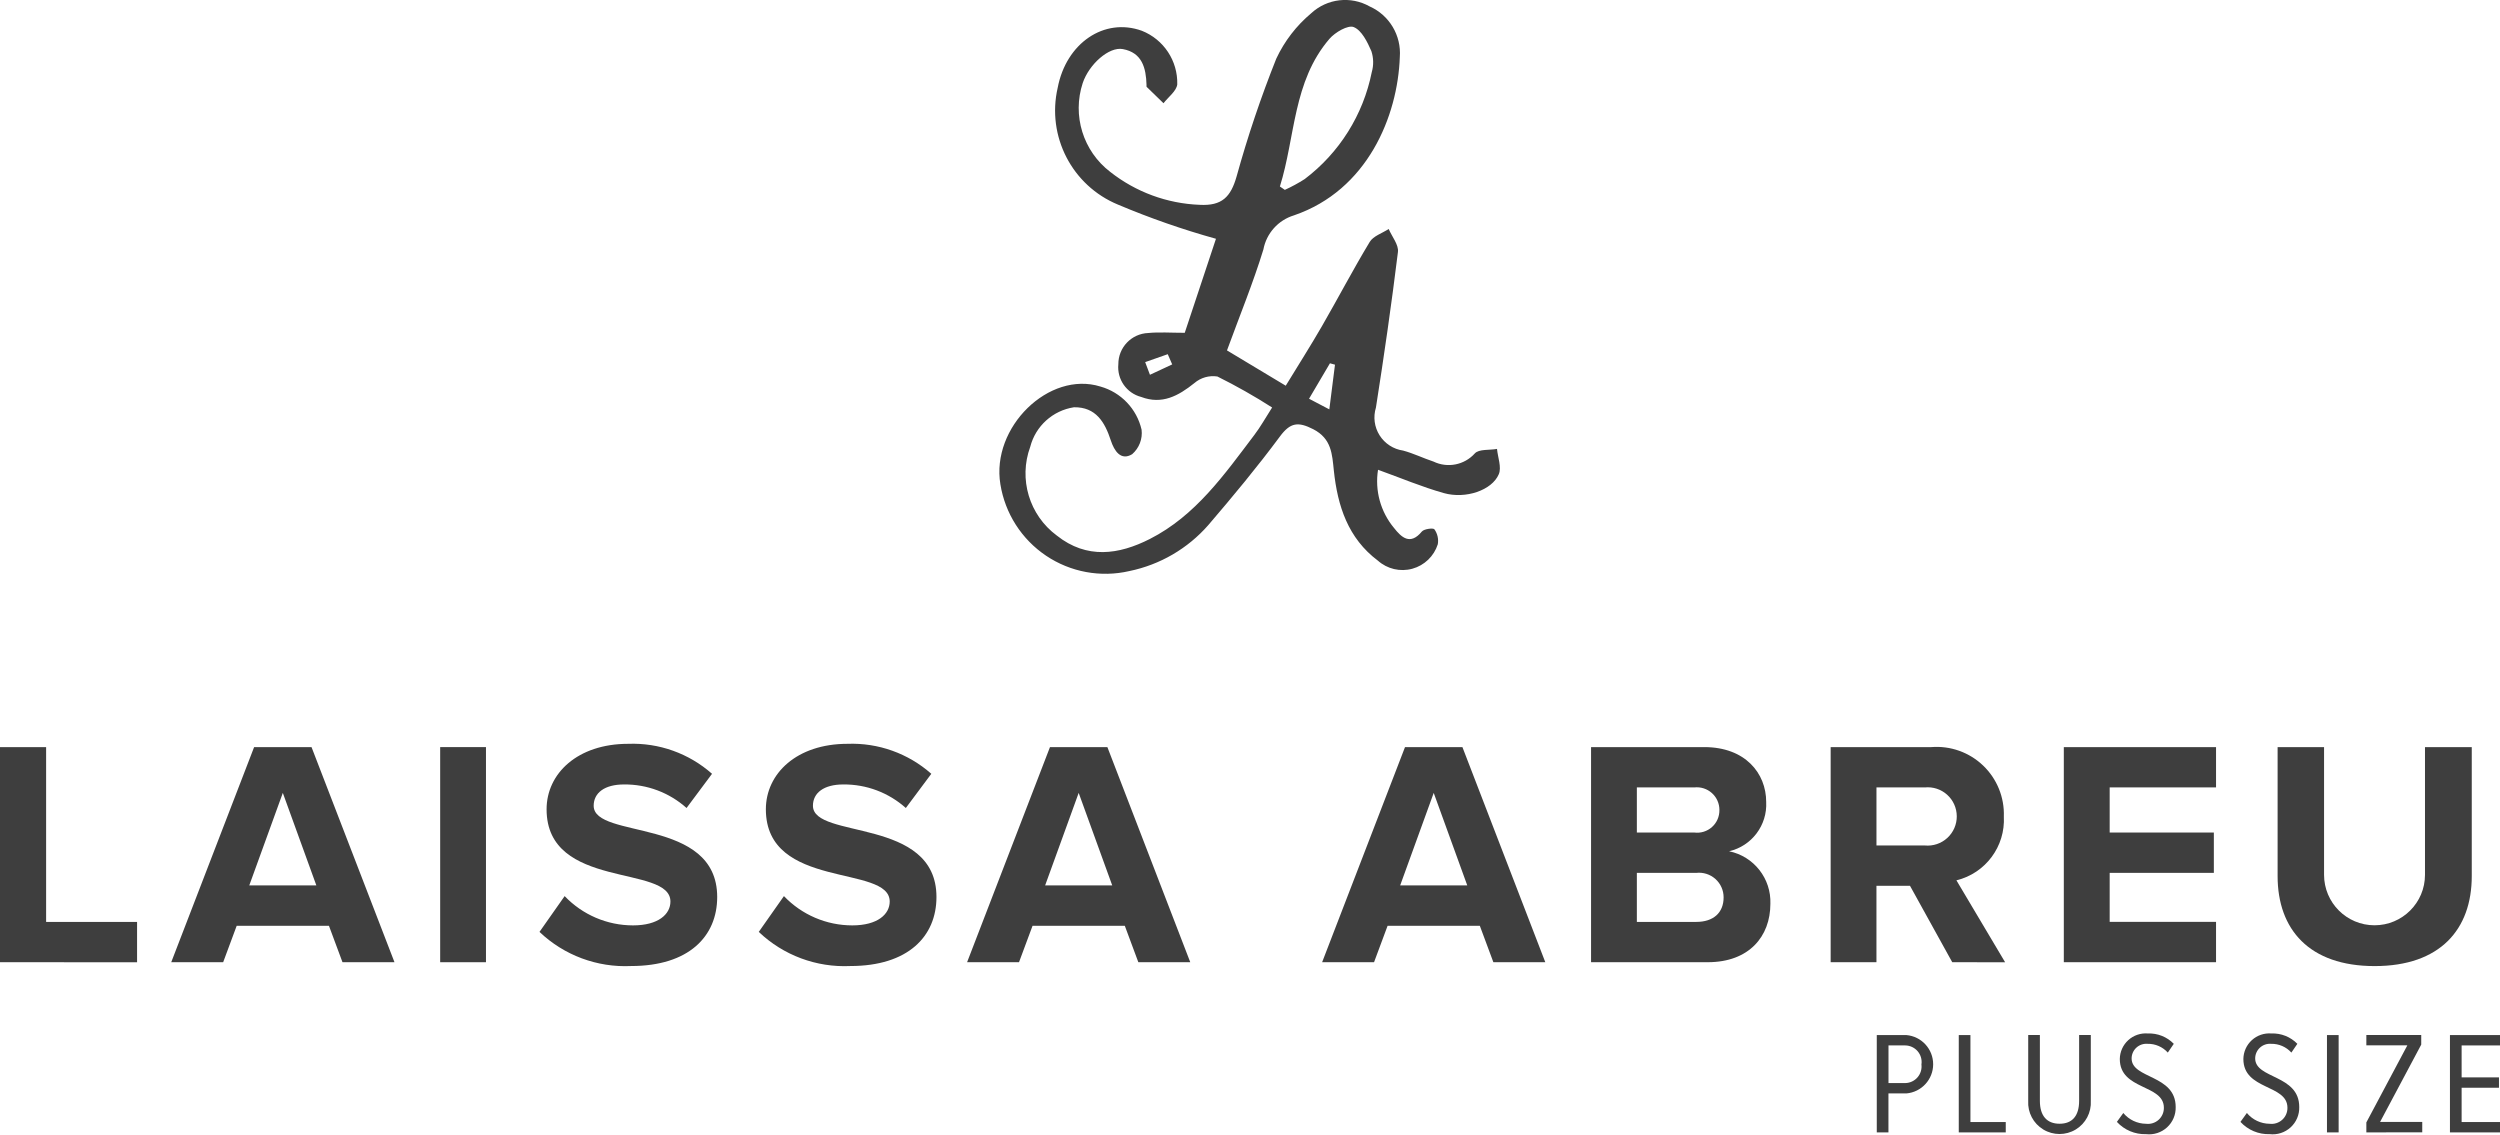
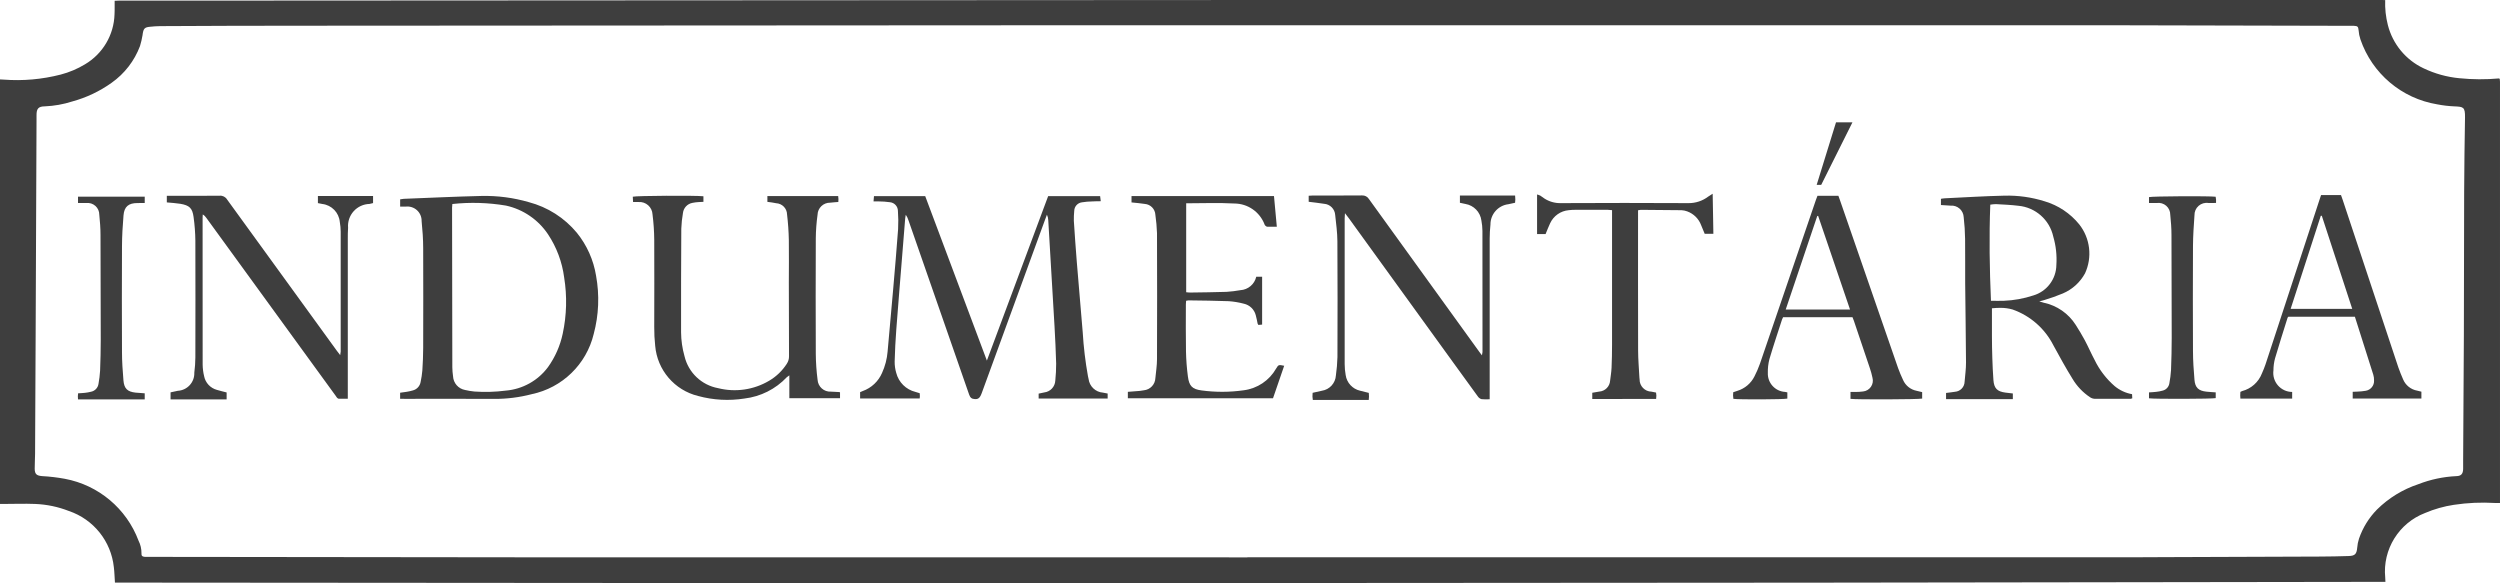
- <svg xmlns="http://www.w3.org/2000/svg" width="162.18" height="73.574" viewBox="0 0 162.18 73.574">
+ <svg xmlns="http://www.w3.org/2000/svg" width="227" height="52.9" viewBox="0 0 227 52.9">
  <defs>
-     <style>.a{fill:#3e3e3e;}</style>
+     <style>.a{fill:#3e3e3e;fill-rule:evenodd;}</style>
  </defs>
-   <g transform="translate(-17 -9.298)">
-     <g transform="translate(17 57.555)">
-       <path class="a" d="M17,162.513V148.558h2.992V159.9h5.9v2.615Z" transform="translate(-17 -148.349)" />
-       <path class="a" d="M60.027,162.513l-.879-2.364H53.164l-.878,2.364H48.917l5.377-13.955h3.724L63.4,162.513Zm-3.871-10.984-2.176,6h4.351Z" transform="translate(-37.809 -148.349)" />
-       <path class="a" d="M99.049,162.513V148.558h2.971v13.955Z" transform="translate(-70.494 -148.349)" />
-       <path class="a" d="M117.561,160.155l1.632-2.322a6.13,6.13,0,0,0,4.435,1.9c1.653,0,2.427-.732,2.427-1.548,0-2.427-8.034-.732-8.034-5.984,0-2.322,2.008-4.247,5.293-4.247a7.763,7.763,0,0,1,5.44,1.945l-1.653,2.218a6,6,0,0,0-4.059-1.527c-1.255,0-1.966.544-1.966,1.381,0,2.2,8.013.711,8.013,5.921,0,2.552-1.841,4.477-5.586,4.477A8.058,8.058,0,0,1,117.561,160.155Z" transform="translate(-82.563 -147.958)" />
-       <path class="a" d="M158.435,160.155l1.632-2.322a6.132,6.132,0,0,0,4.435,1.9c1.653,0,2.427-.732,2.427-1.548,0-2.427-8.034-.732-8.034-5.984,0-2.322,2.009-4.247,5.293-4.247a7.763,7.763,0,0,1,5.44,1.945l-1.653,2.218a6,6,0,0,0-4.059-1.527c-1.256,0-1.967.544-1.967,1.381,0,2.2,8.013.711,8.013,5.921,0,2.552-1.841,4.477-5.586,4.477A8.056,8.056,0,0,1,158.435,160.155Z" transform="translate(-109.212 -147.958)" />
-       <path class="a" d="M208.374,162.513l-.878-2.364h-5.984l-.879,2.364h-3.368l5.377-13.955h3.724l5.377,13.955Zm-3.87-10.984-2.176,6h4.352Z" transform="translate(-134.528 -148.349)" />
-       <path class="a" d="M274.553,162.513l-.879-2.364h-5.983l-.879,2.364h-3.368l5.377-13.955h3.724l5.377,13.955Zm-3.87-10.984-2.176,6h4.352Z" transform="translate(-177.675 -148.349)" />
-       <path class="a" d="M313.574,162.513V148.558h7.344c2.657,0,4.017,1.695,4.017,3.557a3.116,3.116,0,0,1-2.406,3.2,3.355,3.355,0,0,1,2.678,3.41c0,2.113-1.381,3.787-4.059,3.787Zm8.327-9.875a1.467,1.467,0,0,0-1.632-1.464h-3.724V154.1h3.724A1.445,1.445,0,0,0,321.9,152.638Zm.272,5.67a1.594,1.594,0,0,0-1.778-1.59h-3.85v3.18h3.85C321.5,159.9,322.173,159.312,322.173,158.308Z" transform="translate(-210.359 -148.349)" />
-       <path class="a" d="M366.122,162.513l-2.741-4.958h-2.176v4.958h-2.971V148.558h6.528a4.363,4.363,0,0,1,4.707,4.5,4.037,4.037,0,0,1-3.076,4.143l3.159,5.314Zm.293-9.477a1.884,1.884,0,0,0-2.071-1.862h-3.138v3.766h3.138A1.893,1.893,0,0,0,366.416,153.035Z" transform="translate(-239.476 -148.349)" />
-       <path class="a" d="M401.694,162.513V148.558h9.875v2.615h-6.9V154.1h6.758v2.615h-6.758v3.18h6.9v2.615Z" transform="translate(-267.81 -148.349)" />
-       <path class="a" d="M441.545,156.927v-8.369h3.013v8.285a3.274,3.274,0,1,0,6.548,0v-8.285h3.034v8.369c0,3.452-2.05,5.837-6.3,5.837S441.545,160.379,441.545,156.927Z" transform="translate(-293.792 -148.349)" />
-     </g>
-     <g transform="translate(138.75 76.341)">
-       <path class="a" d="M366.83,208.548v-6.314h1.921a1.9,1.9,0,0,1,0,3.786h-1.164v2.528Zm2.9-4.421a1.076,1.076,0,0,0-1.051-1.221h-1.089v2.442h1.089A1.076,1.076,0,0,0,369.726,204.127Z" transform="translate(-366.83 -202.13)" />
-       <path class="a" d="M382.112,208.548v-6.314h.757v5.642h2.291v.672Z" transform="translate(-376.793 -202.13)" />
-       <path class="a" d="M395.057,206.5v-4.269h.757V206.5c0,.985.464,1.486,1.278,1.486s1.268-.5,1.268-1.486v-4.269h.758V206.5a2.034,2.034,0,1,1-4.061,0Z" transform="translate(-385.233 -202.13)" />
-       <path class="a" d="M411.589,207.671l.416-.577a1.94,1.94,0,0,0,1.477.7,1.032,1.032,0,0,0,1.155-1.041c0-1.533-2.859-1.127-2.859-3.162a1.683,1.683,0,0,1,1.817-1.656,2.229,2.229,0,0,1,1.685.672l-.388.568a1.722,1.722,0,0,0-1.316-.568.954.954,0,0,0-1.032.947c0,1.335,2.859,1.041,2.859,3.152a1.725,1.725,0,0,1-1.921,1.761A2.463,2.463,0,0,1,411.589,207.671Z" transform="translate(-396.012 -201.935)" />
-       <path class="a" d="M434.621,207.671l.416-.577a1.94,1.94,0,0,0,1.477.7,1.031,1.031,0,0,0,1.155-1.041c0-1.533-2.859-1.127-2.859-3.162a1.683,1.683,0,0,1,1.817-1.656,2.229,2.229,0,0,1,1.685.672l-.388.568a1.722,1.722,0,0,0-1.316-.568.954.954,0,0,0-1.032.947c0,1.335,2.859,1.041,2.859,3.152a1.725,1.725,0,0,1-1.921,1.761A2.463,2.463,0,0,1,434.621,207.671Z" transform="translate(-411.028 -201.935)" />
-       <path class="a" d="M450.747,208.548v-6.314h.757v6.314Z" transform="translate(-421.542 -202.13)" />
-       <path class="a" d="M458.088,208.548V207.9l2.66-5h-2.66v-.672h3.56v.625l-2.67,5.017h2.736v.672Z" transform="translate(-426.328 -202.13)" />
-       <path class="a" d="M473.671,208.548v-6.314h3.247v.672h-2.49v2.073h2.423v.672h-2.423v2.225h2.49v.672Z" transform="translate(-436.488 -202.13)" />
-     </g>
-     <path class="a" d="M220.989,35.733a37.646,37.646,0,0,0-3.551-2.011,1.858,1.858,0,0,0-1.492.427c-1.042.834-2.1,1.412-3.452.9a1.993,1.993,0,0,1-1.481-2.12,2.018,2.018,0,0,1,1.938-2.028c.728-.071,1.469-.013,2.37-.013l2.025-6.1a52.666,52.666,0,0,1-6.358-2.217,6.6,6.6,0,0,1-3.91-7.578c.552-2.9,3.02-4.577,5.457-3.7a3.639,3.639,0,0,1,2.3,3.483c-.056.437-.582.815-.892,1.219-.364-.351-.728-.7-1.088-1.056-.025-.025-.013-.09-.014-.136-.032-1.095-.283-2.089-1.538-2.321-.9-.167-2.186.982-2.6,2.2a5.209,5.209,0,0,0,1.782,5.765,9.993,9.993,0,0,0,5.8,2.138c1.454.081,2.021-.514,2.4-1.842A73.59,73.59,0,0,1,221.26,13.1a8.591,8.591,0,0,1,2.265-2.943,3.238,3.238,0,0,1,3.791-.442,3.322,3.322,0,0,1,1.957,3.284c-.137,3.846-2.1,8.64-6.868,10.27a2.867,2.867,0,0,0-1.982,2.212c-.663,2.161-1.524,4.261-2.362,6.549l3.812,2.29c.821-1.346,1.612-2.587,2.347-3.861,1.047-1.815,2.019-3.674,3.1-5.466.234-.387.812-.565,1.231-.84.213.5.658,1.026.6,1.492-.414,3.372-.9,6.736-1.428,10.094a2.169,2.169,0,0,0,1.764,2.789c.672.181,1.307.494,1.97.713a2.275,2.275,0,0,0,2.682-.53c.269-.291.948-.2,1.439-.291.052.553.307,1.191.116,1.641-.441,1.042-2.148,1.626-3.57,1.224s-2.787-.98-4.264-1.512a4.732,4.732,0,0,0,1.037,3.775c.474.6,1.045,1.155,1.806.231.142-.172.745-.244.814-.143a1.289,1.289,0,0,1,.22.968,2.4,2.4,0,0,1-3.886,1.065c-1.941-1.455-2.616-3.552-2.858-5.843-.113-1.065-.141-2.068-1.335-2.684-.978-.5-1.486-.443-2.163.471-1.467,1.98-3.046,3.88-4.65,5.753a9.3,9.3,0,0,1-5.112,2.977,6.9,6.9,0,0,1-8.372-5.628c-.615-3.7,3.156-7.382,6.491-6.341a3.794,3.794,0,0,1,2.669,2.8,1.817,1.817,0,0,1-.612,1.589c-.735.446-1.162-.216-1.384-.894-.386-1.179-.964-2.172-2.389-2.151a3.474,3.474,0,0,0-2.839,2.566,5.014,5.014,0,0,0,1.724,5.756c1.945,1.544,4.024,1.245,6.038.221,2.967-1.509,4.832-4.177,6.773-6.742C220.229,37,220.543,36.43,220.989,35.733Zm.5-14.34.324.223a10.482,10.482,0,0,0,1.288-.7,11.528,11.528,0,0,0,4.352-6.937,2.314,2.314,0,0,0-.026-1.366c-.26-.595-.626-1.346-1.142-1.557-.371-.152-1.211.336-1.579.764C222.33,14.591,222.5,18.177,221.494,21.393ZM224.7,35.855l.367-2.9-.327-.09-1.356,2.3Zm-10.193-2.917-.289-.663-1.464.514.309.822Z" transform="translate(-121.464)" />
+   <g transform="translate(-18.401 -14.401)">
+     <path class="a" d="M234.976,14.406a7.96,7.96,0,0,0,.243,2.271,5.966,5.966,0,0,0,3.243,3.926,9.657,9.657,0,0,0,3.241.9,19.053,19.053,0,0,0,3.616.019.443.443,0,0,1,.036.029c.01.009.023.02.025.031a2.379,2.379,0,0,1,.02.242q0,19.1,0,38.248c-.163,0-.306.006-.448,0a17.792,17.792,0,0,0-3.739.167,10.773,10.773,0,0,0-2.618.742,5.686,5.686,0,0,0-3.616,5.858c0,.121.011.241.019.394q-103.1.184-206.16.068c-.036-.5-.043-.954-.1-1.4a6.055,6.055,0,0,0-4.079-5.1A9.439,9.439,0,0,0,21.6,60.16c-.976-.04-1.955,0-2.932,0H18.4V21.612l.341.018a15.94,15.94,0,0,0,5.173-.458,8.323,8.323,0,0,0,2.206-.933A5.454,5.454,0,0,0,28.8,15.693c.013-.2.009-.408.011-.612,0-.188,0-.376,0-.608.171-.008.328-.02.485-.02q6.381,0,12.761,0Q88.8,14.427,135.54,14.4q28.52-.01,57.039,0,20.916,0,41.831,0ZM131.663,65.01V65h15.983l41.262,0,23.567,0c.815,0,1.631-.008,2.446-.011q7.074-.026,14.147-.052,1.3-.006,2.607-.049c.561-.018.708-.191.759-.741a3.588,3.588,0,0,1,.163-.833,7.037,7.037,0,0,1,1.636-2.648,9.65,9.65,0,0,1,3.753-2.3,10.877,10.877,0,0,1,3.451-.732c.433-.008.605-.206.617-.641.007-.258,0-.516,0-.774.022-3.792.052-7.583.066-11.375.016-4.335.009-8.671.026-13.006.009-2.256.041-4.512.078-6.767.015-.955-.15-.976-.951-1.011a10.338,10.338,0,0,1-1.574-.185,8.9,8.9,0,0,1-6.97-5.895,3.32,3.32,0,0,1-.167-.827c-.035-.329-.079-.391-.422-.407-.068,0-.136,0-.2,0q-3.343-.009-6.686-.016Q217.623,16.7,210,16.694q-46.828,0-93.655,0-35.248.008-70.5.042-6.442,0-12.883.037c-.325,0-.652.029-.976.062-.438.045-.551.165-.622.607-.009.054-.01.109-.022.161a7.667,7.667,0,0,1-.23.983,7.177,7.177,0,0,1-2.58,3.335,11.2,11.2,0,0,1-3.55,1.687,9.441,9.441,0,0,1-2.518.45c-.59.007-.752.219-.746.821,0,.122,0,.244,0,.367q-.04,9.806-.081,19.611-.023,5.382-.051,10.764c0,.448-.039.9-.034,1.344.006.493.18.625.671.667a16.362,16.362,0,0,1,2.059.243A8.894,8.894,0,0,1,30.982,63.5a2.442,2.442,0,0,1,.265,1.139c-.019.236.078.305.318.326.095.008.19,0,.285,0q18.49.023,36.981.043Q100.247,65.018,131.663,65.01Z" transform="translate(0)" />
+     <path class="a" d="M194.7,69.279v-.446c.175-.038.343-.072.512-.109a1.133,1.133,0,0,0,1-1.071,14.764,14.764,0,0,0,.078-1.545c-.029-1.127-.086-2.253-.148-3.379-.1-1.8-.213-3.607-.32-5.411q-.125-2.116-.249-4.231a1.29,1.29,0,0,0-.121-.5c-.064.17-.129.34-.191.51l-5.7,15.611c-.019.051-.039.1-.058.152-.169.436-.354.541-.81.432a.383.383,0,0,1-.209-.166,1.976,1.976,0,0,1-.155-.375q-2.726-7.828-5.45-15.658a1.781,1.781,0,0,0-.242-.5c-.02.12-.047.238-.057.358q-.138,1.686-.271,3.372c-.18,2.234-.366,4.468-.535,6.7-.072.962-.123,1.926-.148,2.889a3.451,3.451,0,0,0,.145,1.043,2.383,2.383,0,0,0,1.741,1.722c.129.036.255.078.388.119.007.1.016.181.017.26s-.01.13-.018.217h-5.41V68.7c.067-.029.149-.071.235-.1a3.015,3.015,0,0,0,1.761-1.656,5.8,5.8,0,0,0,.5-1.924c.175-1.866.337-3.734.5-5.6.158-1.841.32-3.681.454-5.524a13.474,13.474,0,0,0-.017-1.666.8.8,0,0,0-.717-.776,8.01,8.01,0,0,0-1.052-.075c-.133-.007-.267,0-.445,0,.015-.177.026-.316.04-.478H184.4c1.853,4.937,3.711,9.89,5.6,14.933l5.564-14.935h4.718l.059.464c-.277.006-.529,0-.781.019a6.254,6.254,0,0,0-.929.081.8.8,0,0,0-.7.785,7.416,7.416,0,0,0-.035.894q.119,1.87.269,3.739.258,3.189.536,6.376a33.966,33.966,0,0,0,.478,4c.017.08.04.158.053.238a1.42,1.42,0,0,0,1.31,1.248c.134.022.266.051.424.082v.455Z" transform="translate(-81.99 -18.691)" />
+     <path class="a" d="M92.873,69.287v-.551c.207-.029.406-.05.6-.085a4.542,4.542,0,0,0,.555-.124.959.959,0,0,0,.706-.768,8.467,8.467,0,0,0,.157-1.046c.043-.678.075-1.357.076-2.036.008-3.016.013-6.033,0-9.048,0-.827-.059-1.656-.142-2.479a1.291,1.291,0,0,0-1.45-1.313c-.159,0-.318,0-.5,0v-.661a3.34,3.34,0,0,1,.333-.047c2.348-.091,4.7-.205,7.045-.26a14.3,14.3,0,0,1,4.307.562,8.473,8.473,0,0,1,4.361,2.781,8.3,8.3,0,0,1,1.744,3.9,12.064,12.064,0,0,1-.214,5.291,7.343,7.343,0,0,1-5.637,5.466,13.219,13.219,0,0,1-3.385.427c-2.69-.017-5.38-.005-8.07-.005ZM97.615,51.6c-.011.14-.025.232-.025.324q.009,7.253.023,14.5a6.029,6.029,0,0,0,.065.811,1.331,1.331,0,0,0,1.1,1.253,6.421,6.421,0,0,0,.841.139,14.381,14.381,0,0,0,2.846-.083,5.336,5.336,0,0,0,3.835-2.134,8.064,8.064,0,0,0,1.336-3.033,13.752,13.752,0,0,0,.132-5.1,9.224,9.224,0,0,0-1.47-3.933,6.191,6.191,0,0,0-3.812-2.6A17.86,17.86,0,0,0,97.615,51.6Z" transform="translate(-38.141 -18.675)" />
+     <path class="a" d="M384.293,61.038c0,.875,0,1.7,0,2.53,0,.665.013,1.331.035,2s.05,1.33.1,1.993c.058.751.342,1.033,1.084,1.133.215.029.431.051.679.08v.516h-6.064v-.563c.281-.037.548-.063.812-.107a.941.941,0,0,0,.873-.92c.048-.581.13-1.163.127-1.745-.012-2.4-.055-4.809-.076-7.213-.011-1.331.012-2.663-.007-3.993a19.667,19.667,0,0,0-.128-1.99,1.1,1.1,0,0,0-1.189-1.04c-.283-.012-.566-.035-.877-.055v-.566c.114-.016.23-.04.347-.045,1.8-.085,3.608-.2,5.413-.24a11.2,11.2,0,0,1,3.656.512,6.378,6.378,0,0,1,3.139,2.091,4.281,4.281,0,0,1,.528,4.451,4.131,4.131,0,0,1-2.018,1.827,17.49,17.49,0,0,1-1.685.6c-.127.043-.259.068-.453.119.178.053.291.093.407.121a4.549,4.549,0,0,1,2.9,2.007c.291.458.574.923.829,1.4.313.587.574,1.2.889,1.786a7.392,7.392,0,0,0,1.82,2.377,3.407,3.407,0,0,0,1.582.735c.008.14.014.257.02.374a.5.5,0,0,1-.132.044c-1.1,0-2.2.01-3.3,0a.829.829,0,0,1-.409-.144,5.217,5.217,0,0,1-1.587-1.671c-.616-.99-1.175-2.017-1.736-3.041a6.618,6.618,0,0,0-3.706-3.252A3.9,3.9,0,0,0,385.135,61,7.469,7.469,0,0,0,384.293,61.038Zm-.15-9.408c-.113,2.926-.064,5.82.061,8.728.417,0,.8.018,1.172,0a9.707,9.707,0,0,0,2.673-.484,2.919,2.919,0,0,0,2.094-2.766,7.44,7.44,0,0,0-.281-2.578,3.58,3.58,0,0,0-3.178-2.8c-.671-.084-1.35-.108-2.026-.148A3.494,3.494,0,0,0,384.142,51.63Z" transform="translate(-185.024 -18.646)" />
+     <path class="a" d="M148.407,51.385v-.524h6.427c.009.091.023.18.026.27s-.007.159-.013.265c-.252.021-.493.033-.731.063a1.131,1.131,0,0,0-1.155,1.1,16.782,16.782,0,0,0-.159,2.15q-.022,5.238,0,10.476a19.583,19.583,0,0,0,.162,2.354,1.15,1.15,0,0,0,1.217,1.078c.256.018.513.025.77.039.012,0,.022.014.051.033v.521H150.4V67.138a1.8,1.8,0,0,0-.228.167,6.3,6.3,0,0,1-3.853,1.938,10.048,10.048,0,0,1-4.2-.231,5.138,5.138,0,0,1-3.9-4.559,14.882,14.882,0,0,1-.086-1.707c0-2.636.018-5.272,0-7.908a19.726,19.726,0,0,0-.156-2.313A1.181,1.181,0,0,0,136.71,51.4c-.148-.009-.3,0-.5,0-.009-.178-.017-.333-.025-.483.3-.092,5.714-.122,6.414-.04v.506c-.146.006-.292.007-.437.021a3.781,3.781,0,0,0-.562.073,1.057,1.057,0,0,0-.86.921,10.425,10.425,0,0,0-.15,1.416q-.028,4.708-.02,9.416a8.175,8.175,0,0,0,.312,2.171,3.848,3.848,0,0,0,3.05,2.9,6.152,6.152,0,0,0,4.639-.676,4.761,4.761,0,0,0,1.6-1.541,1.2,1.2,0,0,0,.2-.685q-.019-3.363-.017-6.726c0-1.277.021-2.554,0-3.831-.015-.772-.07-1.546-.161-2.313a1.039,1.039,0,0,0-.99-1.02C148.96,51.45,148.7,51.427,148.407,51.385Z" transform="translate(-60.327 -18.655)" />
+     <path class="a" d="M265.269,52.383c-.013.224-.026.353-.026.482q0,6.6,0,13.207a5.794,5.794,0,0,0,.091,1.011,1.7,1.7,0,0,0,1.3,1.417c.258.074.522.129.8.2.007.121.018.228.017.334s-.013.186-.022.306h-5.078c-.012-.1-.03-.206-.033-.308s.008-.214.015-.339c.287-.064.562-.127.837-.187a1.5,1.5,0,0,0,1.277-1.392,14.763,14.763,0,0,0,.14-1.662c.012-3.506.017-7.012-.005-10.517-.005-.8-.115-1.6-.2-2.391a1.085,1.085,0,0,0-1.006-1.013c-.454-.075-.912-.12-1.4-.183V50.8c.14-.008.272-.021.4-.022,1.481,0,2.962.007,4.443-.007a.69.69,0,0,1,.632.334q4.98,6.91,9.974,13.81c.079.11.161.217.282.378a2.064,2.064,0,0,0,.051-.3q0-5.5-.006-11.006a5.325,5.325,0,0,0-.093-.93,1.756,1.756,0,0,0-1.452-1.512c-.158-.035-.316-.068-.5-.106v-.661h5.011c.01.157.022.262.021.367s-.015.185-.024.292c-.21.045-.409.082-.6.131a1.851,1.851,0,0,0-1.635,1.856,11.661,11.661,0,0,0-.07,1.26q-.007,7.032,0,14.063v.532a4.561,4.561,0,0,1-.755-.012.627.627,0,0,1-.33-.258c-.756-1.029-1.5-2.066-2.25-3.1l-9.46-13.076C265.519,52.7,265.421,52.58,265.269,52.383Z" transform="translate(-124.746 -18.625)" />
+     <path class="a" d="M54.872,68.694v.632H49.781v-.64c.213-.046.436-.09.657-.141a1.59,1.59,0,0,0,1.5-1.649,11.18,11.18,0,0,0,.095-1.381c.007-3.534.012-7.067,0-10.6a16.983,16.983,0,0,0-.162-2.15c-.108-.809-.38-1.06-1.2-1.2-.4-.066-.8-.084-1.23-.127v-.6h.407c1.467,0,2.936.011,4.4-.008a.715.715,0,0,1,.665.344q4.97,6.869,9.958,13.725c.086.119.178.234.311.408a2.707,2.707,0,0,0,.047-.323q0-5.443,0-10.886a5.259,5.259,0,0,0-.082-.892,1.807,1.807,0,0,0-1.587-1.625c-.131-.027-.262-.052-.4-.078v-.644h5.008V51.5c-.1.024-.208.056-.322.078A2,2,0,0,0,65.9,53.743c-.025.338-.026.679-.026,1.018q0,6.993,0,13.985v.522c-.283,0-.524-.006-.764,0-.192.007-.247-.148-.331-.262q-1.25-1.712-2.494-3.429L53.036,52.852a.991.991,0,0,0-.332-.32c0,.1-.014.2-.014.306q0,6.666.005,13.332a4.858,4.858,0,0,0,.132,1.046,1.61,1.61,0,0,0,1.165,1.246C54.275,68.55,54.566,68.614,54.872,68.694Z" transform="translate(-15.893 -18.659)" />
+     <path class="a" d="M228.656,51.476V50.9h12.936c.084.9.167,1.814.257,2.781-.316,0-.6.015-.874,0-.066,0-.134-.07-.193-.119a.273.273,0,0,1-.054-.108A2.948,2.948,0,0,0,238,51.574c-1.446-.081-2.9-.019-4.38-.019v8.076c.133.011.251.03.368.028,1.1-.017,2.2-.025,3.3-.063a11.209,11.209,0,0,0,1.252-.152,1.577,1.577,0,0,0,1.443-1.222h.532v4.347l-.34.031a.576.576,0,0,1-.07-.121c-.057-.252-.091-.509-.166-.755a1.437,1.437,0,0,0-1.088-1.053,7.435,7.435,0,0,0-1.363-.227c-1.221-.05-2.444-.054-3.667-.074a1.176,1.176,0,0,0-.209.037c-.008.119-.021.225-.021.331,0,1.427-.017,2.854.011,4.28a20.472,20.472,0,0,0,.174,2.272c.114.859.393,1.145,1.242,1.257a13.963,13.963,0,0,0,3.819-.013,3.955,3.955,0,0,0,2.945-1.967c.222-.367.232-.361.736-.26l-1.014,2.949H228.323v-.581c.361-.028.723-.054,1.085-.085.121-.011.242-.033.362-.055a1.161,1.161,0,0,0,1.053-1.116c.055-.567.145-1.135.147-1.7q.021-5.727,0-11.454a15.911,15.911,0,0,0-.148-1.662,1.042,1.042,0,0,0-.968-.991C229.469,51.55,229.079,51.522,228.656,51.476Z" transform="translate(-107.513 -18.695)" />
+     <path class="a" d="M358.137,68.668v.586c-.3.08-5.951.1-6.507.025v-.626c.158,0,.3,0,.45,0a5.418,5.418,0,0,0,.69-.044.989.989,0,0,0,.855-1.247,7.006,7.006,0,0,0-.235-.863q-.722-2.163-1.457-4.322c-.035-.1-.079-.2-.123-.312h-6.3a1.837,1.837,0,0,0-.095.206c-.388,1.2-.793,2.4-1.149,3.607a4.54,4.54,0,0,0-.141,1.248,1.661,1.661,0,0,0,1.558,1.722,1.276,1.276,0,0,1,.213.042v.565c-.3.081-4.37.1-4.9.023-.01-.1-.026-.2-.029-.3s.008-.187.015-.3l.382-.129a2.564,2.564,0,0,0,1.545-1.307,9.5,9.5,0,0,0,.5-1.158q2.548-7.435,5.083-14.875c.04-.115.086-.227.139-.366h1.9c.043.12.094.256.142.394q2.637,7.62,5.275,15.239c.128.371.293.73.455,1.088a1.691,1.691,0,0,0,1.225.982C357.783,68.578,357.94,68.619,358.137,68.668Zm-6.55-7.5-2.894-8.5-.078,0-2.867,8.5Z" transform="translate(-165.204 -18.662)" />
+     <path class="a" d="M442.7,50.713h1.811c.049.14.1.289.155.441q2.522,7.6,5.046,15.192c.124.373.283.734.437,1.1a1.711,1.711,0,0,0,1.284,1.025c.119.027.237.058.377.093v.623h-6.238v-.613c.137-.005.281-.006.424-.017a5.333,5.333,0,0,0,.767-.077.9.9,0,0,0,.748-.938,1.638,1.638,0,0,0-.07-.521c-.549-1.747-1.107-3.492-1.669-5.26h-6.047a.285.285,0,0,0-.063.082c-.385,1.231-.781,2.458-1.143,3.7a4.288,4.288,0,0,0-.144,1.086,1.726,1.726,0,0,0,1.7,1.959v.607h-4.7c-.007-.109-.018-.2-.017-.293,0-.107.01-.214.016-.321a1.088,1.088,0,0,1,.16-.073,2.64,2.64,0,0,0,1.791-1.593c.119-.274.238-.549.331-.832q2.452-7.47,4.9-14.941C442.6,50.995,442.649,50.857,442.7,50.713Zm2.83,10.332c-.926-2.841-1.839-5.651-2.764-8.456l-.093.008c-.908,2.807-1.817,5.614-2.735,8.448Z" transform="translate(-213.546 -18.598)" />
+     <path class="a" d="M309.5,69.1v-.566c.214-.037.424-.07.634-.108a1.061,1.061,0,0,0,.985-.978c.044-.391.114-.78.132-1.172.032-.705.044-1.412.045-2.119q.006-5.828,0-11.656v-.548c-.156-.013-.273-.03-.39-.031q-1.467,0-2.934,0a4.707,4.707,0,0,0-.61.034,2.056,2.056,0,0,0-1.688,1.187c-.145.3-.263.623-.412.979h-.774V50.528a1.767,1.767,0,0,1,.293.106c.127.077.24.178.366.257a2.628,2.628,0,0,0,1.454.424q5.828-.031,11.656,0a2.916,2.916,0,0,0,1.77-.593c.1-.073.212-.136.405-.26.038,1.273.032,2.444.064,3.637h-.788c-.107-.261-.207-.525-.323-.782a2.123,2.123,0,0,0-1.262-1.252,1.766,1.766,0,0,0-.514-.108c-1.236-.019-2.472-.025-3.708-.033a1.732,1.732,0,0,0-.244.04v.4c0,4.1-.006,8.205.006,12.308,0,.827.076,1.654.117,2.481,0,.054.009.108.017.162a1.1,1.1,0,0,0,1.078,1.118c.133.025.265.053.417.083a2.765,2.765,0,0,1,.029.278c0,.092-.013.185-.023.3Z" transform="translate(-146.521 -18.47)" />
+     <path class="a" d="M32.9,51.579V51h6.058v.574l-.663.007c-.8,0-1.2.321-1.263,1.12-.079.932-.134,1.87-.138,2.805q-.023,4.808,0,9.616c0,.855.062,1.71.132,2.562.061.747.365,1.029,1.1,1.11.268.029.538.042.831.063v.554H32.9c-.006-.107-.015-.2-.014-.29s.013-.158.022-.264c.215-.014.416-.02.614-.043a4,4,0,0,0,.56-.1.851.851,0,0,0,.68-.727,10.314,10.314,0,0,0,.143-1.17c.036-.95.06-1.9.06-2.851q0-4.747-.022-9.494c0-.61-.049-1.222-.11-1.829a1.062,1.062,0,0,0-1.187-1.065C33.4,51.576,33.16,51.579,32.9,51.579Z" transform="translate(-7.416 -18.743)" />
+     <path class="a" d="M418.386,51.538V51c.312-.082,5.446-.11,6.052-.034.012.083.029.173.036.263s0,.162,0,.3c-.238,0-.462.019-.685.006a1.1,1.1,0,0,0-1.274,1.114c-.064.934-.13,1.87-.135,2.806q-.023,4.767,0,9.536c0,.867.064,1.737.135,2.6.059.713.37,1,1.092,1.075.269.03.54.042.837.064v.522c-.28.075-5.551.094-6.058.016v-.536c.223-.016.437-.022.648-.049a3.526,3.526,0,0,0,.6-.114.805.805,0,0,0,.6-.657,9.759,9.759,0,0,0,.153-1.21c.038-.977.06-1.955.061-2.933q0-4.666-.021-9.332c0-.61-.048-1.222-.11-1.829a1.069,1.069,0,0,0-1.221-1.073C418.868,51.536,418.64,51.538,418.386,51.538Z" transform="translate(-204.856 -18.702)" />
+     <path class="a" d="M358.289,37.174h1.491l-2.835,5.675h-.411Z" transform="translate(-173.178 -11.663)" />
  </g>
</svg>
